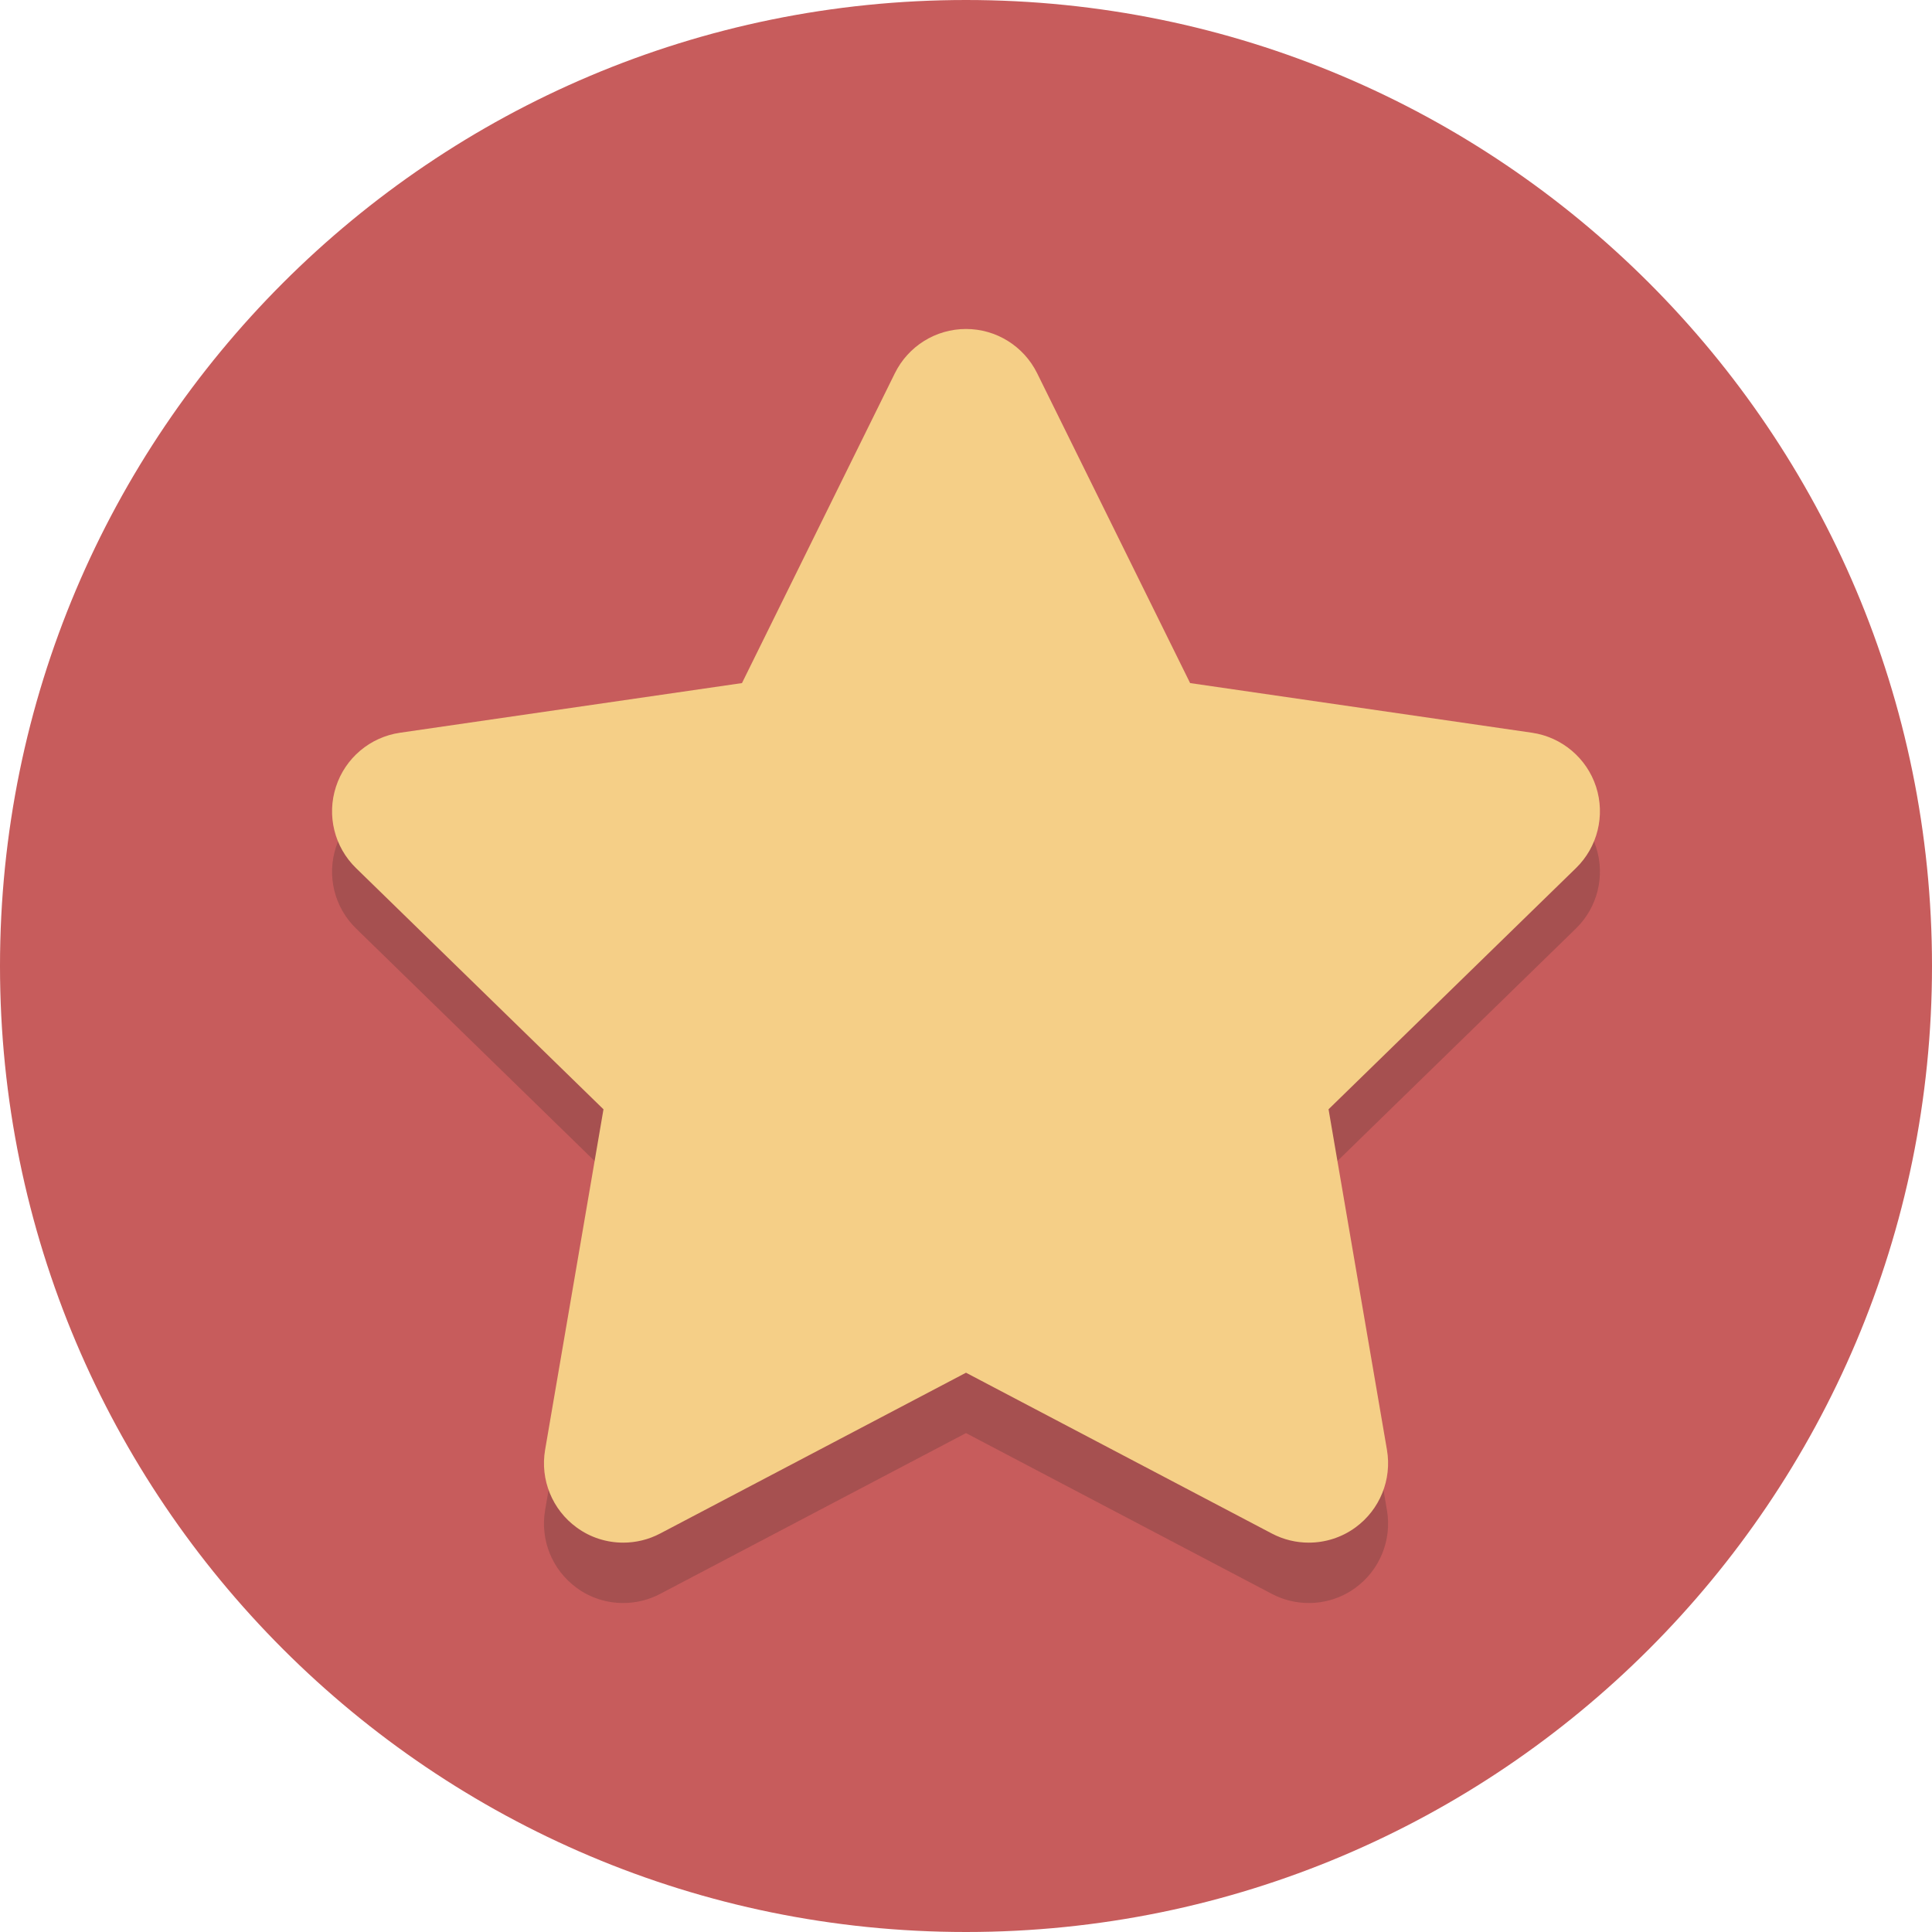
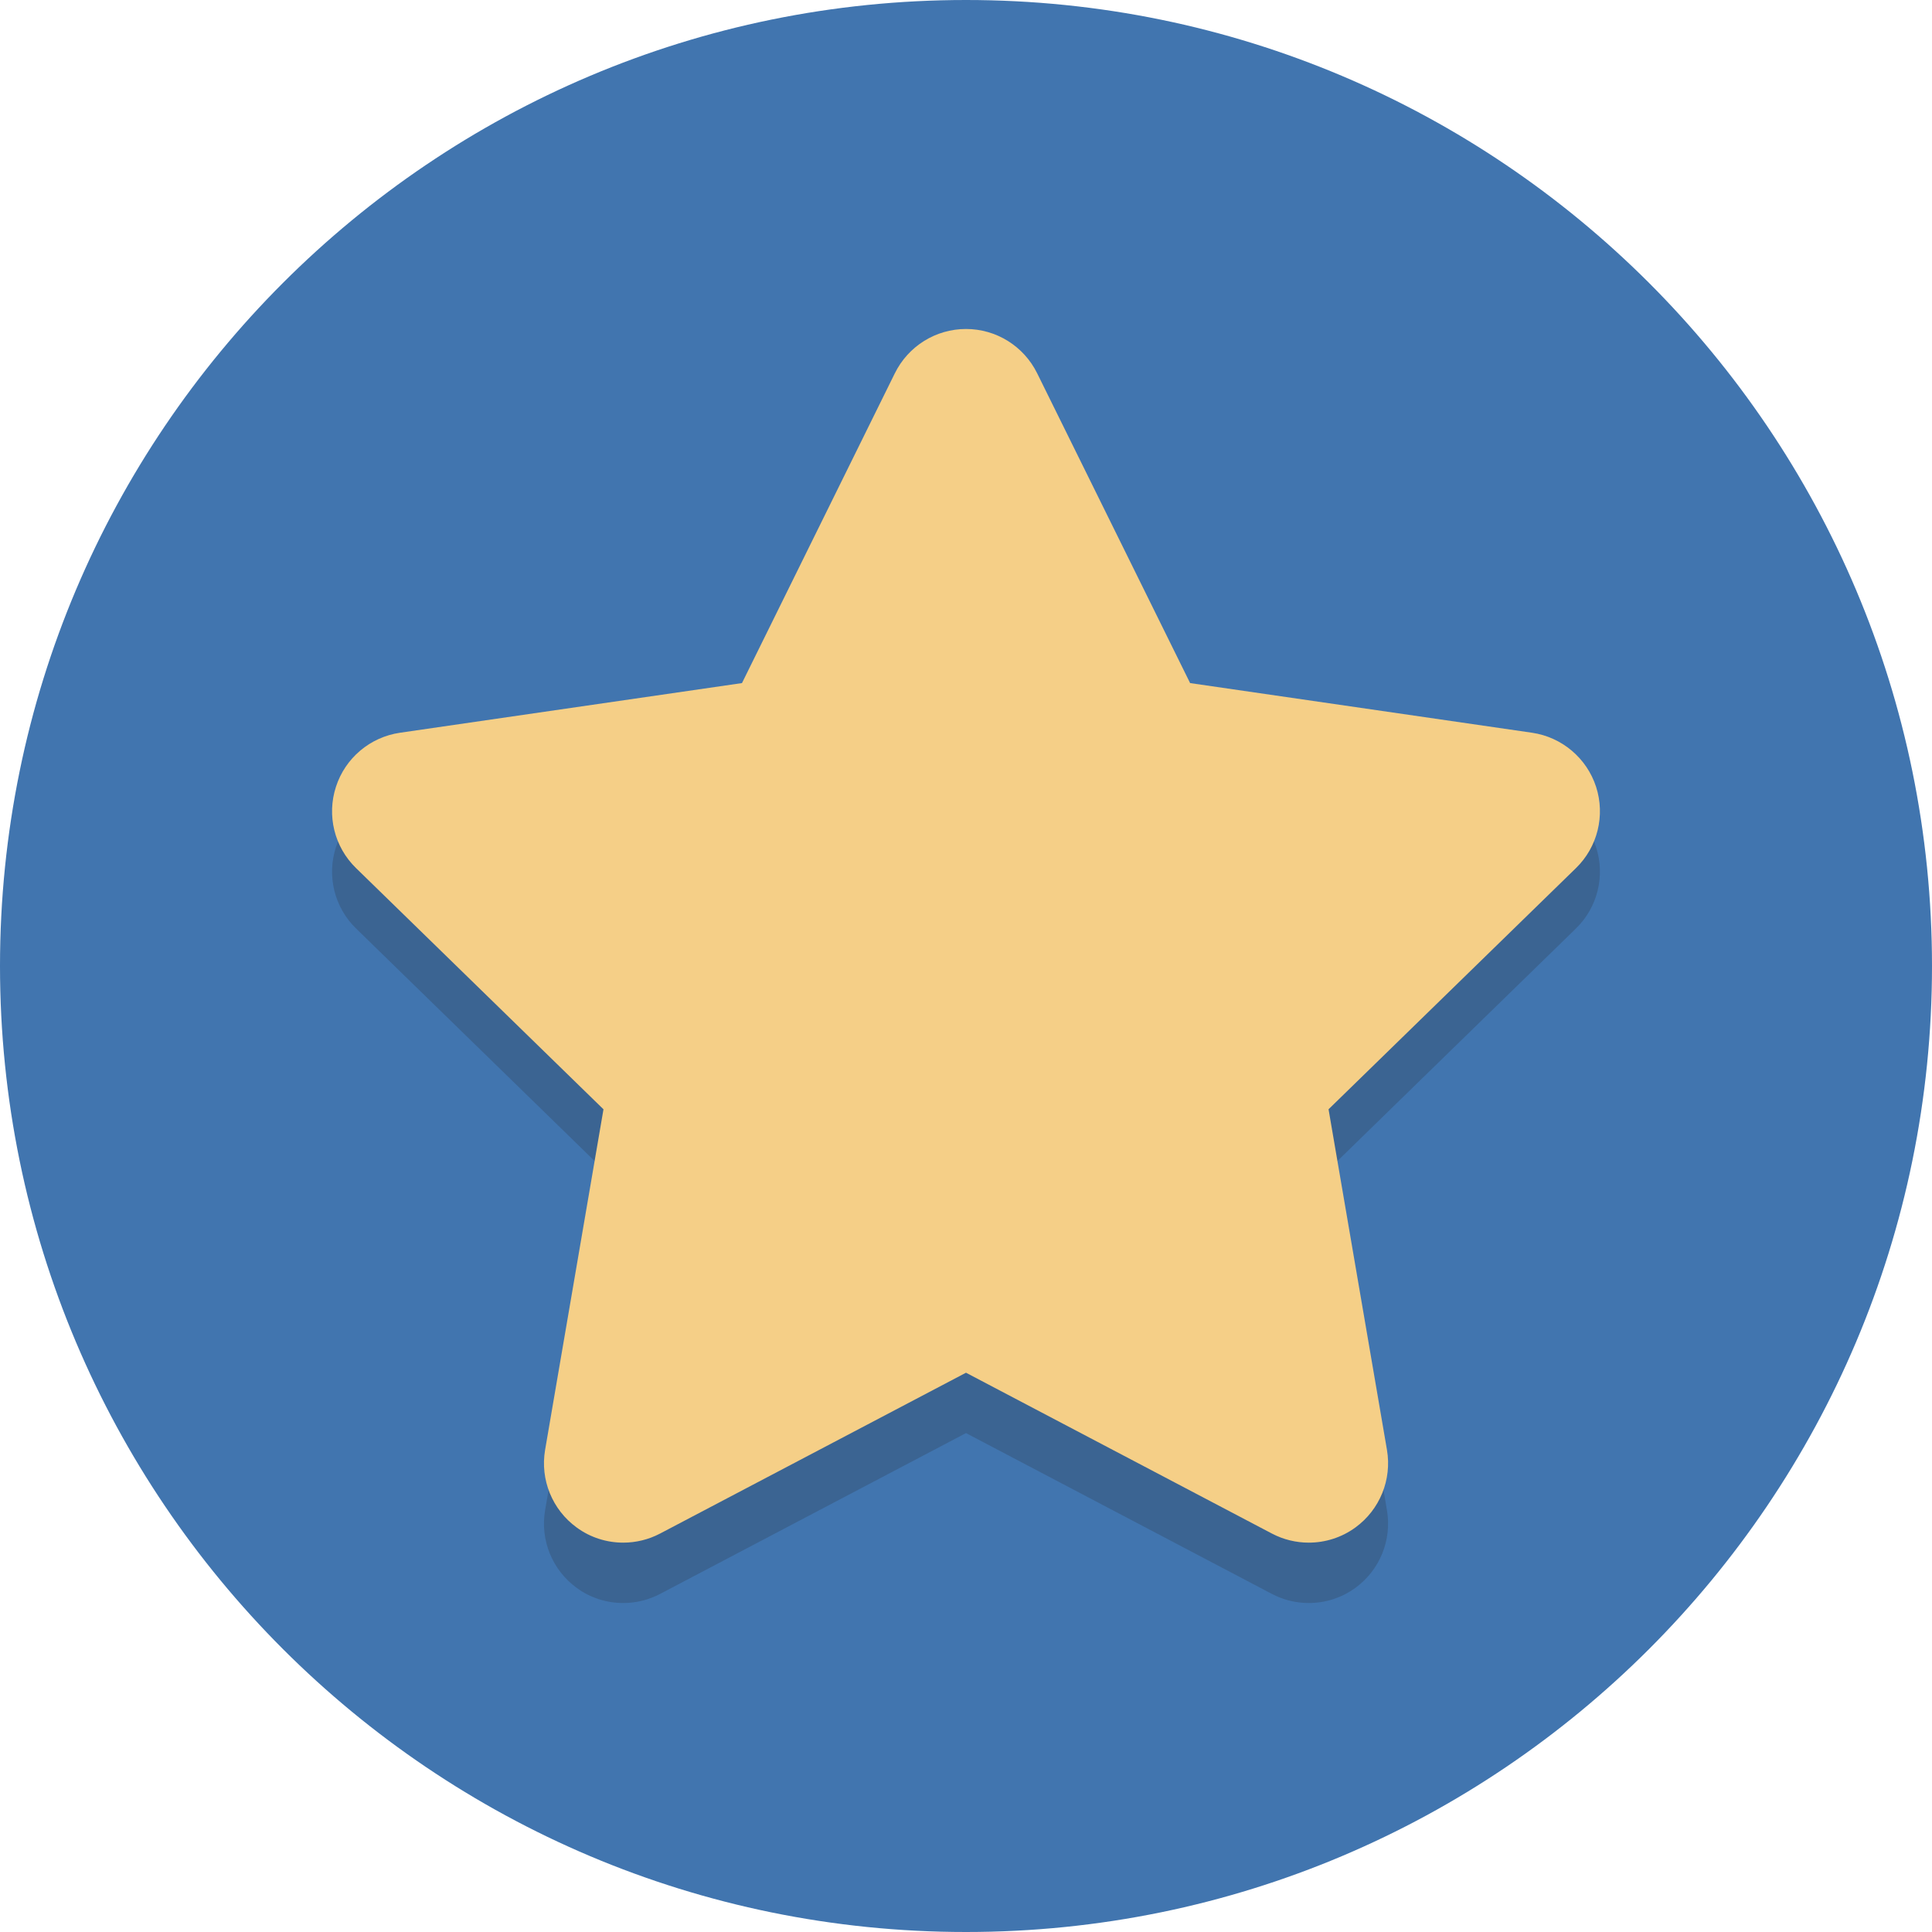
<svg xmlns="http://www.w3.org/2000/svg" enable-background="new 0 0 64 64" height="64px" version="1.1" viewBox="0 0 64 64" width="64px" xml:space="preserve">
  <g id="Layer_1">
    <g>
-       <circle cx="32" cy="32" fill="#C75C5C" r="32" />
+       <circle cx="32" cy="32" fill="#4175af" r="32" />
    </g>
    <g opacity="0.2">
      <g>
        <path d="M52.872,28.063c-0.31-0.951-1.133-1.645-2.121-1.79l-11.327-1.645l-5.067-10.263     c-0.444-0.899-1.356-1.467-2.357-1.467s-1.913,0.568-2.357,1.467l-5.064,10.263L13.25,26.273     c-0.991,0.145-1.813,0.838-2.121,1.79c-0.31,0.951-0.053,1.995,0.665,2.694l8.197,7.99l-1.934,11.283     c-0.168,0.986,0.237,1.982,1.046,2.57c0.455,0.334,0.996,0.502,1.543,0.502c0.418,0,0.838-0.1,1.222-0.302l10.132-5.327     l10.132,5.327c0.384,0.202,0.804,0.302,1.222,0.302c0.544,0,1.088-0.168,1.545-0.502c0.809-0.589,1.214-1.585,1.046-2.57     L44.01,38.746l8.197-7.99C52.922,30.06,53.18,29.014,52.872,28.063z" fill="#231F20" />
      </g>
    </g>
    <g>
      <g>
        <path d="M52.872,26.063c-0.31-0.951-1.133-1.645-2.121-1.79l-11.327-1.645l-5.067-10.263     c-0.444-0.899-1.356-1.467-2.357-1.467s-1.913,0.568-2.357,1.467l-5.064,10.263L13.25,24.273     c-0.991,0.145-1.813,0.838-2.121,1.79c-0.31,0.951-0.053,1.995,0.665,2.694l8.197,7.99l-1.934,11.283     c-0.168,0.986,0.237,1.982,1.046,2.57c0.455,0.334,0.996,0.502,1.543,0.502c0.418,0,0.838-0.1,1.222-0.302l10.132-5.327     l10.132,5.327c0.384,0.202,0.804,0.302,1.222,0.302c0.544,0,1.088-0.168,1.545-0.502c0.809-0.589,1.214-1.585,1.046-2.57     L44.01,36.746l8.197-7.99C52.922,28.06,53.18,27.014,52.872,26.063z" fill="#F5CF87" />
      </g>
    </g>
  </g>
  <g id="Layer_2" />
</svg>
